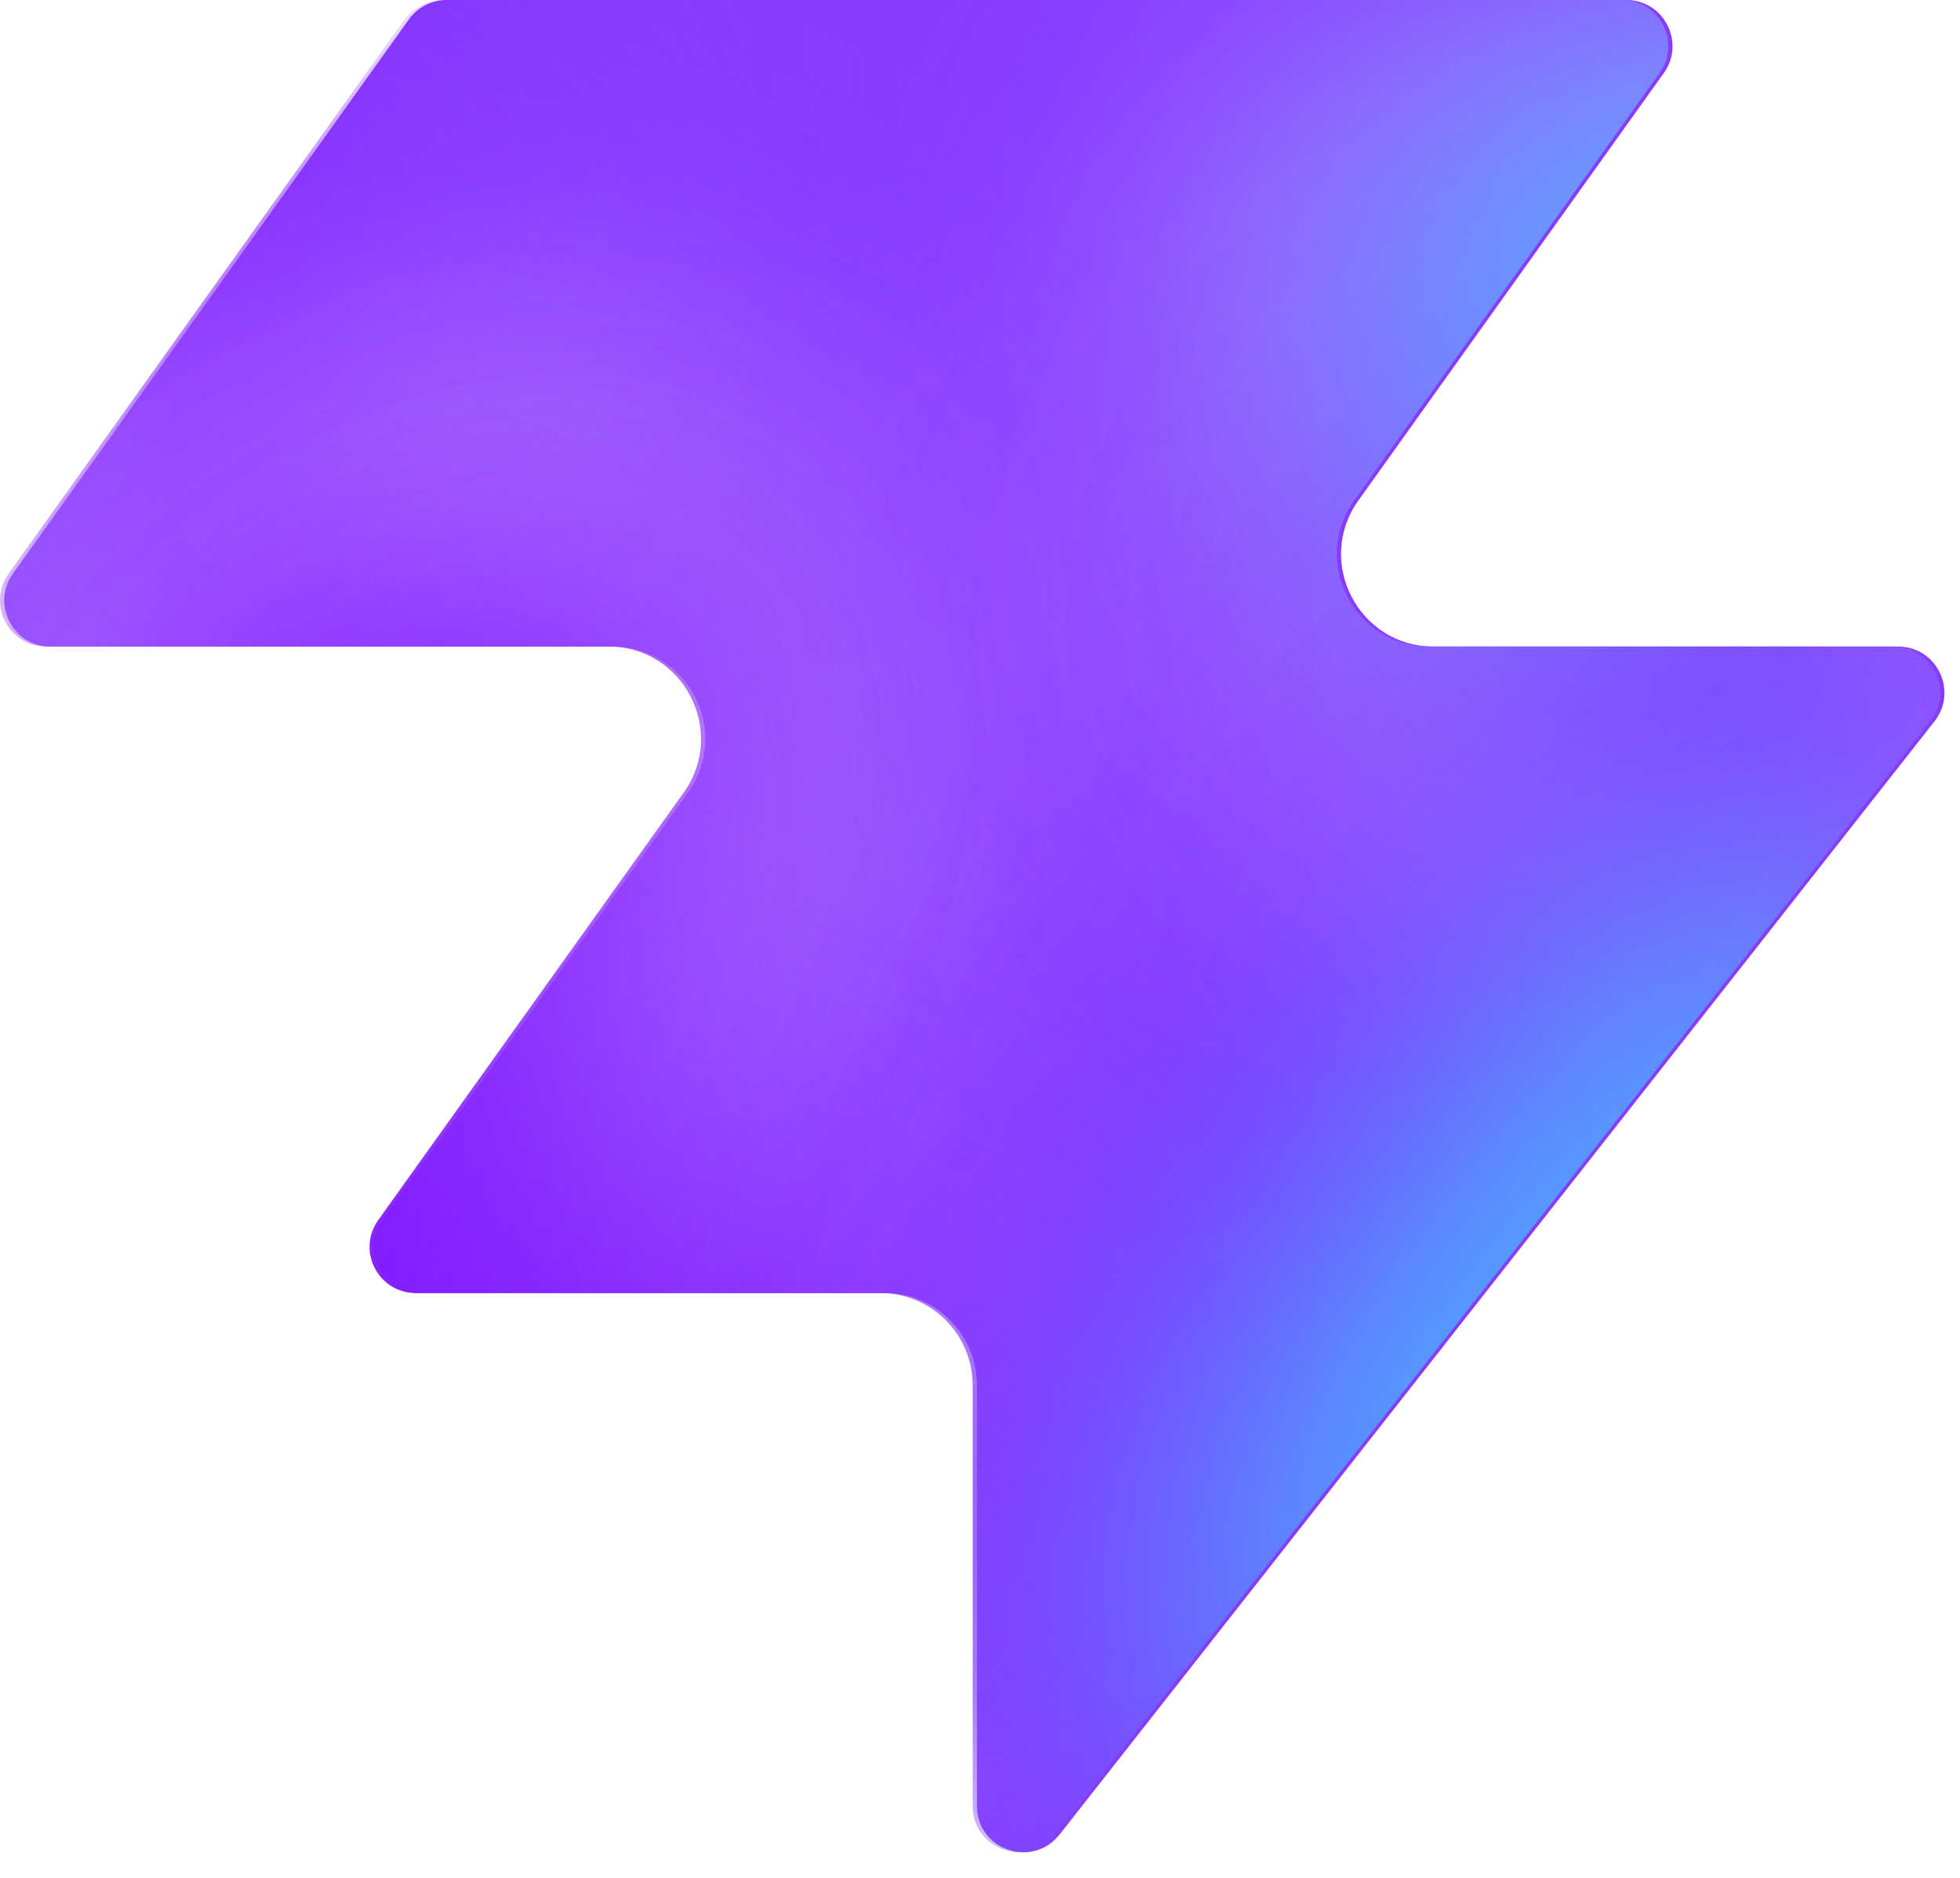
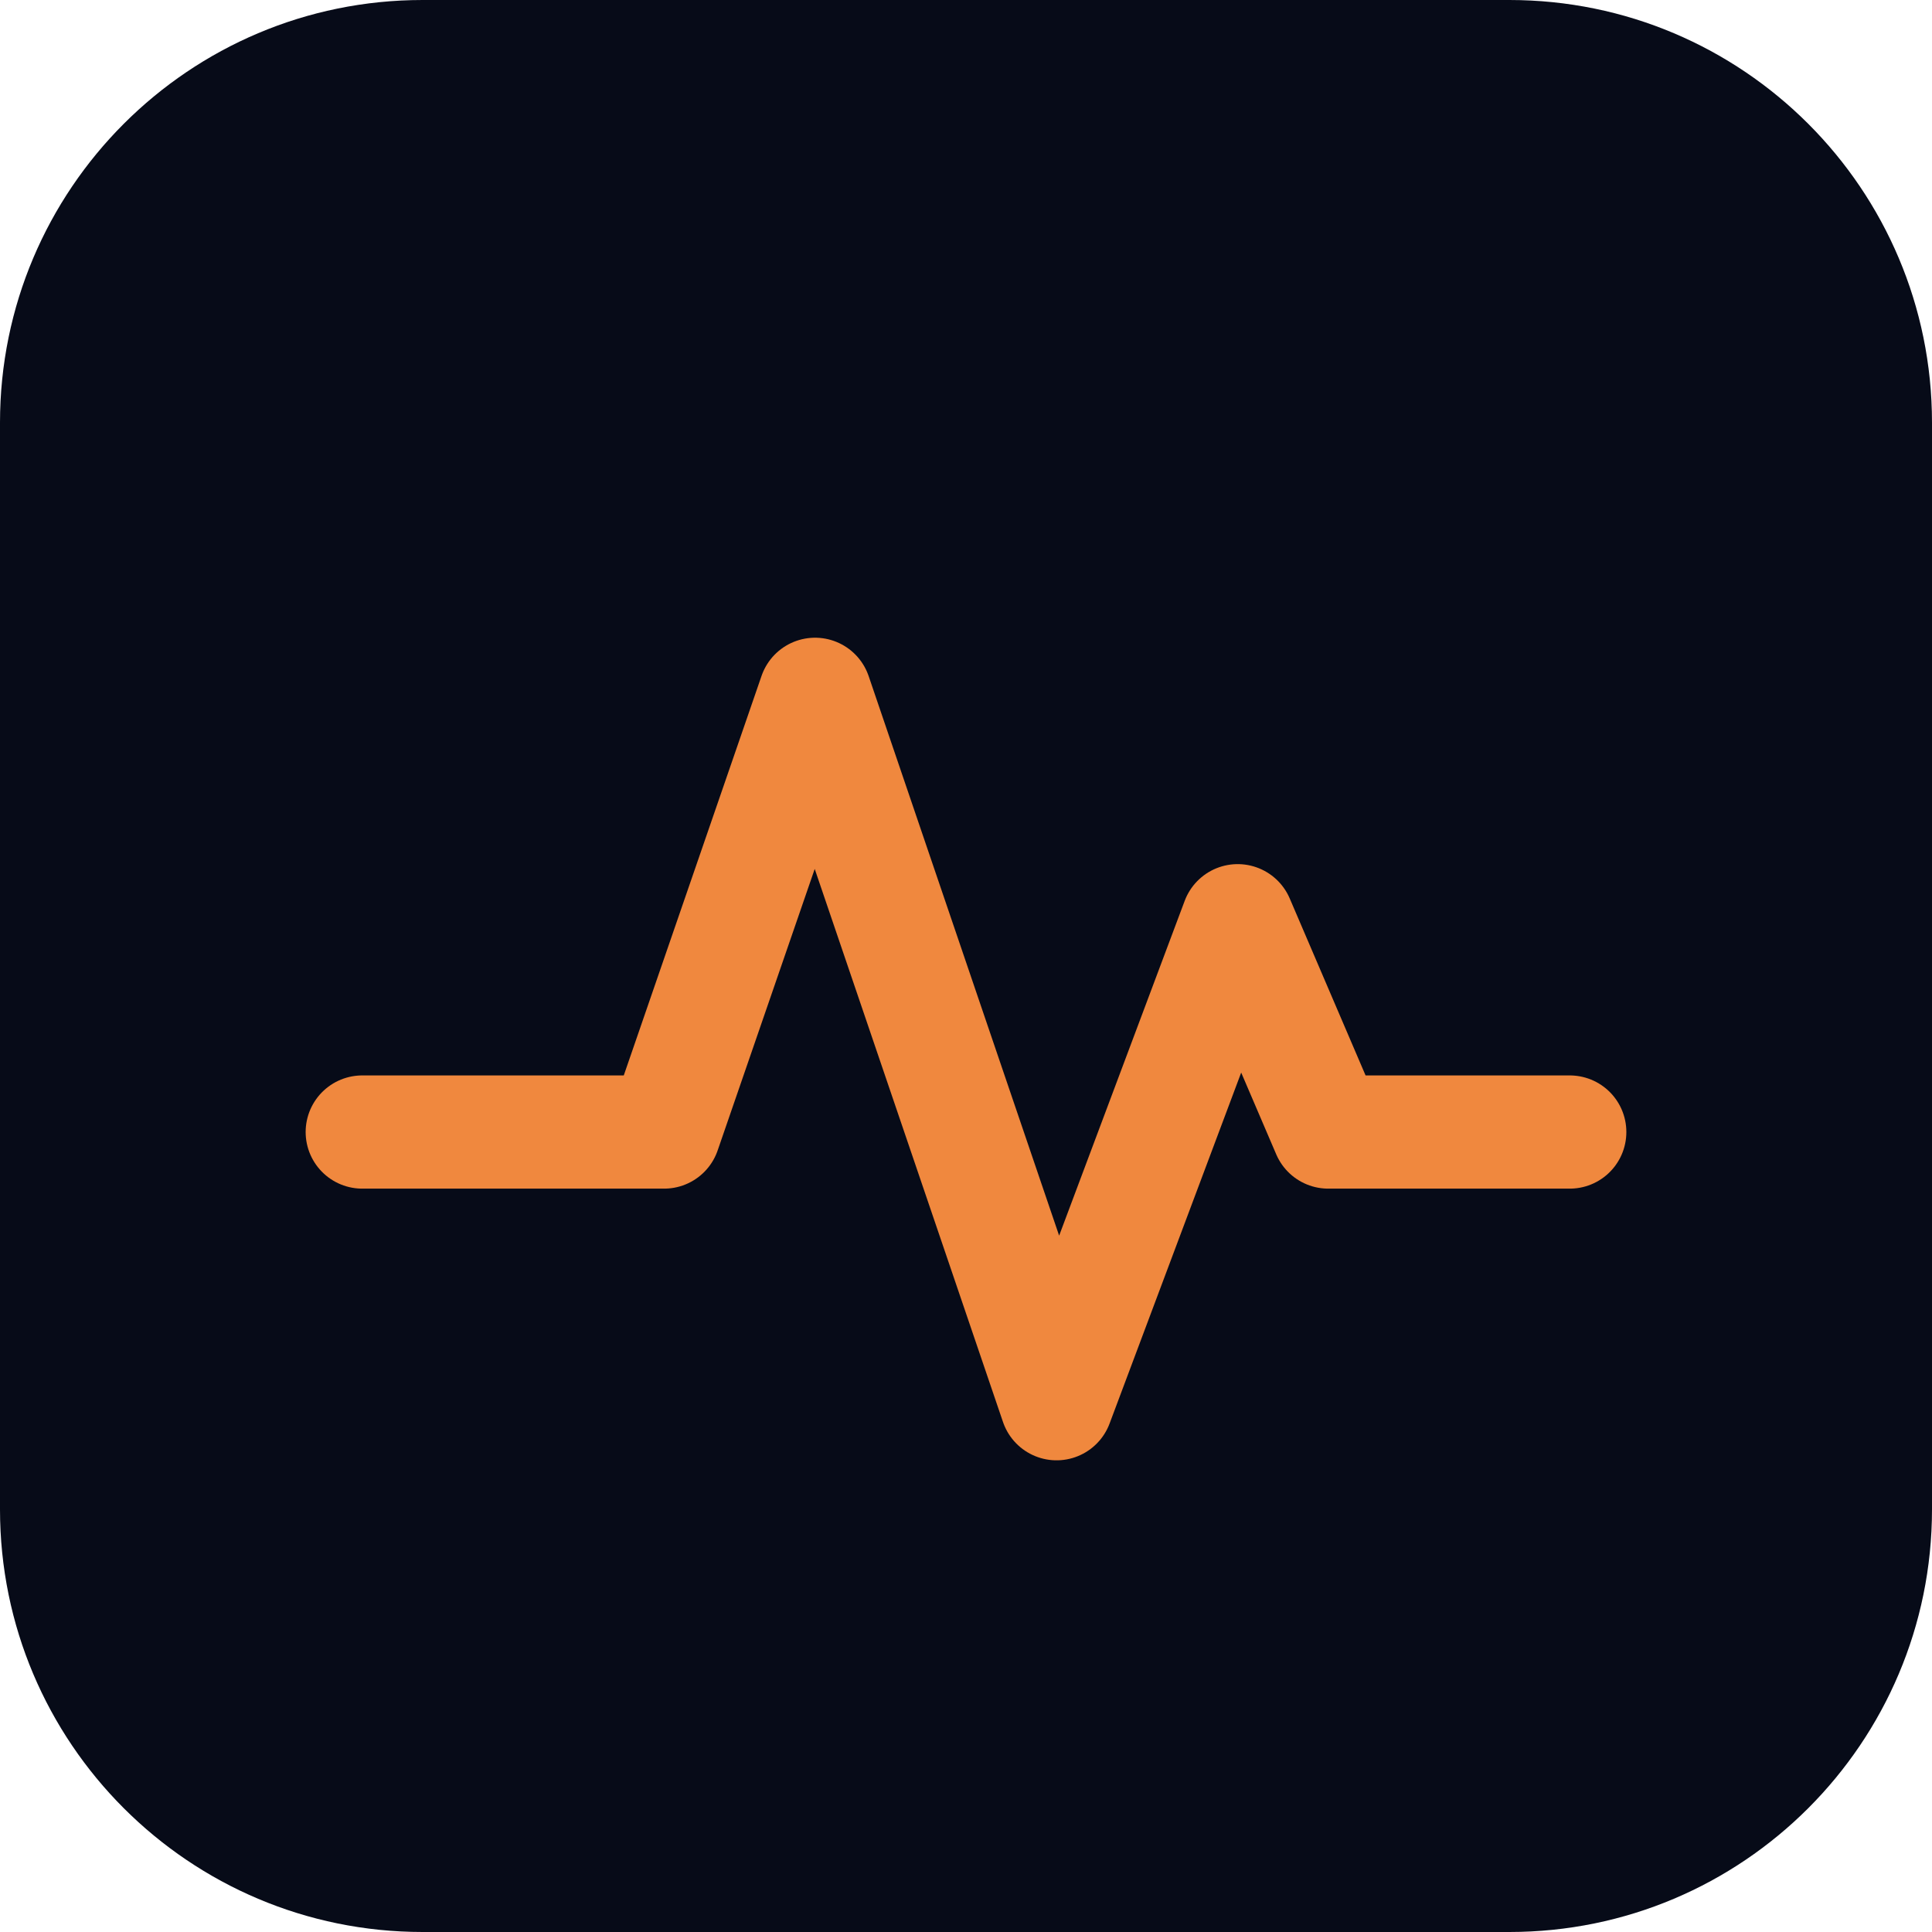
- <svg xmlns="http://www.w3.org/2000/svg" width="48" height="46" fill="none" viewBox="0 0 48 46">
-   <path fill="#863bff" d="M25.946 44.938c-.664.845-2.021.375-2.021-.698V33.937a2.26 2.26 0 0 0-2.262-2.262H10.287c-.92 0-1.456-1.04-.92-1.788l7.48-10.471c1.07-1.497 0-3.578-1.842-3.578H1.237c-.92 0-1.456-1.04-.92-1.788L10.013.474c.214-.297.556-.474.92-.474h28.894c.92 0 1.456 1.04.92 1.788l-7.48 10.471c-1.07 1.498 0 3.579 1.842 3.579h11.377c.943 0 1.473 1.088.89 1.83L25.947 44.94z" style="fill:#863bff;fill:color(display-p3 .525 .23 1);fill-opacity:1" />
-   <mask id="a" width="48" height="46" x="0" y="0" maskUnits="userSpaceOnUse" style="mask-type:alpha">
-     <path fill="#000" d="M25.842 44.938c-.664.844-2.021.375-2.021-.698V33.937a2.26 2.26 0 0 0-2.262-2.262H10.183c-.92 0-1.456-1.04-.92-1.788l7.48-10.471c1.07-1.498 0-3.579-1.842-3.579H1.133c-.92 0-1.456-1.04-.92-1.787L9.91.473c.214-.297.556-.474.92-.474h28.894c.92 0 1.456 1.04.92 1.788l-7.48 10.471c-1.07 1.498 0 3.578 1.842 3.578h11.377c.943 0 1.473 1.088.89 1.832L25.843 44.94z" style="fill:#000;fill-opacity:1" />
-   </mask>
-   <g mask="url(#a)">
-     <g filter="url(#b)">
-       <ellipse cx="5.508" cy="14.704" fill="#ede6ff" rx="5.508" ry="14.704" style="fill:#ede6ff;fill:color(display-p3 .927 .903 1);fill-opacity:1" transform="matrix(.00324 1 1 -.00324 -4.47 31.516)" />
-     </g>
-     <g filter="url(#c)">
-       <ellipse cx="10.399" cy="29.851" fill="#ede6ff" rx="10.399" ry="29.851" style="fill:#ede6ff;fill:color(display-p3 .927 .903 1);fill-opacity:1" transform="matrix(.00324 1 1 -.00324 -39.328 7.883)" />
-     </g>
-     <g filter="url(#d)">
-       <ellipse cx="5.508" cy="30.487" fill="#7e14ff" rx="5.508" ry="30.487" style="fill:#7e14ff;fill:color(display-p3 .492 .077 1);fill-opacity:1" transform="rotate(89.814 -25.913 -14.639)scale(1 -1)" />
-     </g>
-     <g filter="url(#e)">
-       <ellipse cx="5.508" cy="30.599" fill="#7e14ff" rx="5.508" ry="30.599" style="fill:#7e14ff;fill:color(display-p3 .492 .077 1);fill-opacity:1" transform="rotate(89.814 -32.644 -3.334)scale(1 -1)" />
-     </g>
-     <g filter="url(#f)">
-       <ellipse cx="5.508" cy="30.599" fill="#7e14ff" rx="5.508" ry="30.599" style="fill:#7e14ff;fill:color(display-p3 .492 .077 1);fill-opacity:1" transform="matrix(.00324 1 1 -.00324 -34.34 30.47)" />
-     </g>
-     <g filter="url(#g)">
-       <ellipse cx="14.072" cy="22.078" fill="#ede6ff" rx="14.072" ry="22.078" style="fill:#ede6ff;fill:color(display-p3 .927 .903 1);fill-opacity:1" transform="rotate(93.35 24.506 48.493)scale(-1 1)" />
-     </g>
-     <g filter="url(#h)">
-       <ellipse cx="3.47" cy="21.501" fill="#7e14ff" rx="3.47" ry="21.501" style="fill:#7e14ff;fill:color(display-p3 .492 .077 1);fill-opacity:1" transform="rotate(89.009 28.708 47.59)scale(-1 1)" />
-     </g>
-     <g filter="url(#i)">
-       <ellipse cx="3.47" cy="21.501" fill="#7e14ff" rx="3.47" ry="21.501" style="fill:#7e14ff;fill:color(display-p3 .492 .077 1);fill-opacity:1" transform="rotate(89.009 28.708 47.59)scale(-1 1)" />
-     </g>
-     <g filter="url(#j)">
-       <ellipse cx=".387" cy="8.972" fill="#7e14ff" rx="4.407" ry="29.108" style="fill:#7e14ff;fill:color(display-p3 .492 .077 1);fill-opacity:1" transform="rotate(39.51 .387 8.972)" />
-     </g>
-     <g filter="url(#k)">
-       <ellipse cx="47.523" cy="-6.092" fill="#7e14ff" rx="4.407" ry="29.108" style="fill:#7e14ff;fill:color(display-p3 .492 .077 1);fill-opacity:1" transform="rotate(37.892 47.523 -6.092)" />
-     </g>
-     <g filter="url(#l)">
-       <ellipse cx="41.412" cy="6.333" fill="#47bfff" rx="5.971" ry="9.665" style="fill:#47bfff;fill:color(display-p3 .28 .748 1);fill-opacity:1" transform="rotate(37.892 41.412 6.333)" />
-     </g>
-     <g filter="url(#m)">
-       <ellipse cx="-1.879" cy="38.332" fill="#7e14ff" rx="4.407" ry="29.108" style="fill:#7e14ff;fill:color(display-p3 .492 .077 1);fill-opacity:1" transform="rotate(37.892 -1.88 38.332)" />
-     </g>
-     <g filter="url(#n)">
-       <ellipse cx="-1.879" cy="38.332" fill="#7e14ff" rx="4.407" ry="29.108" style="fill:#7e14ff;fill:color(display-p3 .492 .077 1);fill-opacity:1" transform="rotate(37.892 -1.88 38.332)" />
-     </g>
-     <g filter="url(#o)">
-       <ellipse cx="35.651" cy="29.907" fill="#7e14ff" rx="4.407" ry="29.108" style="fill:#7e14ff;fill:color(display-p3 .492 .077 1);fill-opacity:1" transform="rotate(37.892 35.651 29.907)" />
-     </g>
-     <g filter="url(#p)">
-       <ellipse cx="38.418" cy="32.4" fill="#47bfff" rx="5.971" ry="15.297" style="fill:#47bfff;fill:color(display-p3 .28 .748 1);fill-opacity:1" transform="rotate(37.892 38.418 32.4)" />
-     </g>
-   </g>
-   <defs>
-     <filter id="b" width="60.045" height="41.654" x="-19.77" y="16.149" color-interpolation-filters="sRGB" filterUnits="userSpaceOnUse">
-       <feFlood flood-opacity="0" result="BackgroundImageFix" />
-       <feBlend in="SourceGraphic" in2="BackgroundImageFix" result="shape" />
-       <feGaussianBlur result="effect1_foregroundBlur_2002_17158" stdDeviation="7.659" />
-     </filter>
-     <filter id="c" width="90.34" height="51.437" x="-54.613" y="-7.533" color-interpolation-filters="sRGB" filterUnits="userSpaceOnUse">
-       <feFlood flood-opacity="0" result="BackgroundImageFix" />
-       <feBlend in="SourceGraphic" in2="BackgroundImageFix" result="shape" />
-       <feGaussianBlur result="effect1_foregroundBlur_2002_17158" stdDeviation="7.659" />
-     </filter>
-     <filter id="d" width="79.355" height="29.4" x="-49.64" y="2.03" color-interpolation-filters="sRGB" filterUnits="userSpaceOnUse">
-       <feFlood flood-opacity="0" result="BackgroundImageFix" />
-       <feBlend in="SourceGraphic" in2="BackgroundImageFix" result="shape" />
-       <feGaussianBlur result="effect1_foregroundBlur_2002_17158" stdDeviation="4.596" />
-     </filter>
-     <filter id="e" width="79.579" height="29.4" x="-45.045" y="20.029" color-interpolation-filters="sRGB" filterUnits="userSpaceOnUse">
-       <feFlood flood-opacity="0" result="BackgroundImageFix" />
-       <feBlend in="SourceGraphic" in2="BackgroundImageFix" result="shape" />
-       <feGaussianBlur result="effect1_foregroundBlur_2002_17158" stdDeviation="4.596" />
-     </filter>
-     <filter id="f" width="79.579" height="29.4" x="-43.513" y="21.178" color-interpolation-filters="sRGB" filterUnits="userSpaceOnUse">
-       <feFlood flood-opacity="0" result="BackgroundImageFix" />
-       <feBlend in="SourceGraphic" in2="BackgroundImageFix" result="shape" />
-       <feGaussianBlur result="effect1_foregroundBlur_2002_17158" stdDeviation="4.596" />
-     </filter>
-     <filter id="g" width="74.749" height="58.852" x="15.756" y="-17.901" color-interpolation-filters="sRGB" filterUnits="userSpaceOnUse">
-       <feFlood flood-opacity="0" result="BackgroundImageFix" />
-       <feBlend in="SourceGraphic" in2="BackgroundImageFix" result="shape" />
-       <feGaussianBlur result="effect1_foregroundBlur_2002_17158" stdDeviation="7.659" />
-     </filter>
-     <filter id="h" width="61.377" height="25.362" x="23.548" y="2.284" color-interpolation-filters="sRGB" filterUnits="userSpaceOnUse">
-       <feFlood flood-opacity="0" result="BackgroundImageFix" />
-       <feBlend in="SourceGraphic" in2="BackgroundImageFix" result="shape" />
-       <feGaussianBlur result="effect1_foregroundBlur_2002_17158" stdDeviation="4.596" />
-     </filter>
-     <filter id="i" width="61.377" height="25.362" x="23.548" y="2.284" color-interpolation-filters="sRGB" filterUnits="userSpaceOnUse">
-       <feFlood flood-opacity="0" result="BackgroundImageFix" />
-       <feBlend in="SourceGraphic" in2="BackgroundImageFix" result="shape" />
-       <feGaussianBlur result="effect1_foregroundBlur_2002_17158" stdDeviation="4.596" />
-     </filter>
-     <filter id="j" width="56.045" height="63.649" x="-27.636" y="-22.853" color-interpolation-filters="sRGB" filterUnits="userSpaceOnUse">
-       <feFlood flood-opacity="0" result="BackgroundImageFix" />
-       <feBlend in="SourceGraphic" in2="BackgroundImageFix" result="shape" />
-       <feGaussianBlur result="effect1_foregroundBlur_2002_17158" stdDeviation="4.596" />
-     </filter>
-     <filter id="k" width="54.814" height="64.646" x="20.116" y="-38.415" color-interpolation-filters="sRGB" filterUnits="userSpaceOnUse">
-       <feFlood flood-opacity="0" result="BackgroundImageFix" />
-       <feBlend in="SourceGraphic" in2="BackgroundImageFix" result="shape" />
-       <feGaussianBlur result="effect1_foregroundBlur_2002_17158" stdDeviation="4.596" />
-     </filter>
-     <filter id="l" width="33.541" height="35.313" x="24.641" y="-11.323" color-interpolation-filters="sRGB" filterUnits="userSpaceOnUse">
-       <feFlood flood-opacity="0" result="BackgroundImageFix" />
-       <feBlend in="SourceGraphic" in2="BackgroundImageFix" result="shape" />
-       <feGaussianBlur result="effect1_foregroundBlur_2002_17158" stdDeviation="4.596" />
-     </filter>
-     <filter id="m" width="54.814" height="64.646" x="-29.286" y="6.009" color-interpolation-filters="sRGB" filterUnits="userSpaceOnUse">
-       <feFlood flood-opacity="0" result="BackgroundImageFix" />
-       <feBlend in="SourceGraphic" in2="BackgroundImageFix" result="shape" />
-       <feGaussianBlur result="effect1_foregroundBlur_2002_17158" stdDeviation="4.596" />
-     </filter>
-     <filter id="n" width="54.814" height="64.646" x="-29.286" y="6.009" color-interpolation-filters="sRGB" filterUnits="userSpaceOnUse">
-       <feFlood flood-opacity="0" result="BackgroundImageFix" />
-       <feBlend in="SourceGraphic" in2="BackgroundImageFix" result="shape" />
-       <feGaussianBlur result="effect1_foregroundBlur_2002_17158" stdDeviation="4.596" />
-     </filter>
-     <filter id="o" width="54.814" height="64.646" x="8.244" y="-2.416" color-interpolation-filters="sRGB" filterUnits="userSpaceOnUse">
-       <feFlood flood-opacity="0" result="BackgroundImageFix" />
-       <feBlend in="SourceGraphic" in2="BackgroundImageFix" result="shape" />
-       <feGaussianBlur result="effect1_foregroundBlur_2002_17158" stdDeviation="4.596" />
-     </filter>
-     <filter id="p" width="39.409" height="43.623" x="18.713" y="10.588" color-interpolation-filters="sRGB" filterUnits="userSpaceOnUse">
-       <feFlood flood-opacity="0" result="BackgroundImageFix" />
-       <feBlend in="SourceGraphic" in2="BackgroundImageFix" result="shape" />
-       <feGaussianBlur result="effect1_foregroundBlur_2002_17158" stdDeviation="4.596" />
-     </filter>
-   </defs>
+ <svg xmlns="http://www.w3.org/2000/svg" viewBox="0 0 512 512">
+   <rect width="512" height="512" rx="112" fill="#070b18" />
+   <polyline points="96,300 176,300 216,184 280,372 328,244 352,300 416,300" fill="none" stroke="#f0883e" stroke-width="30" stroke-linecap="round" stroke-linejoin="round" />
</svg>
